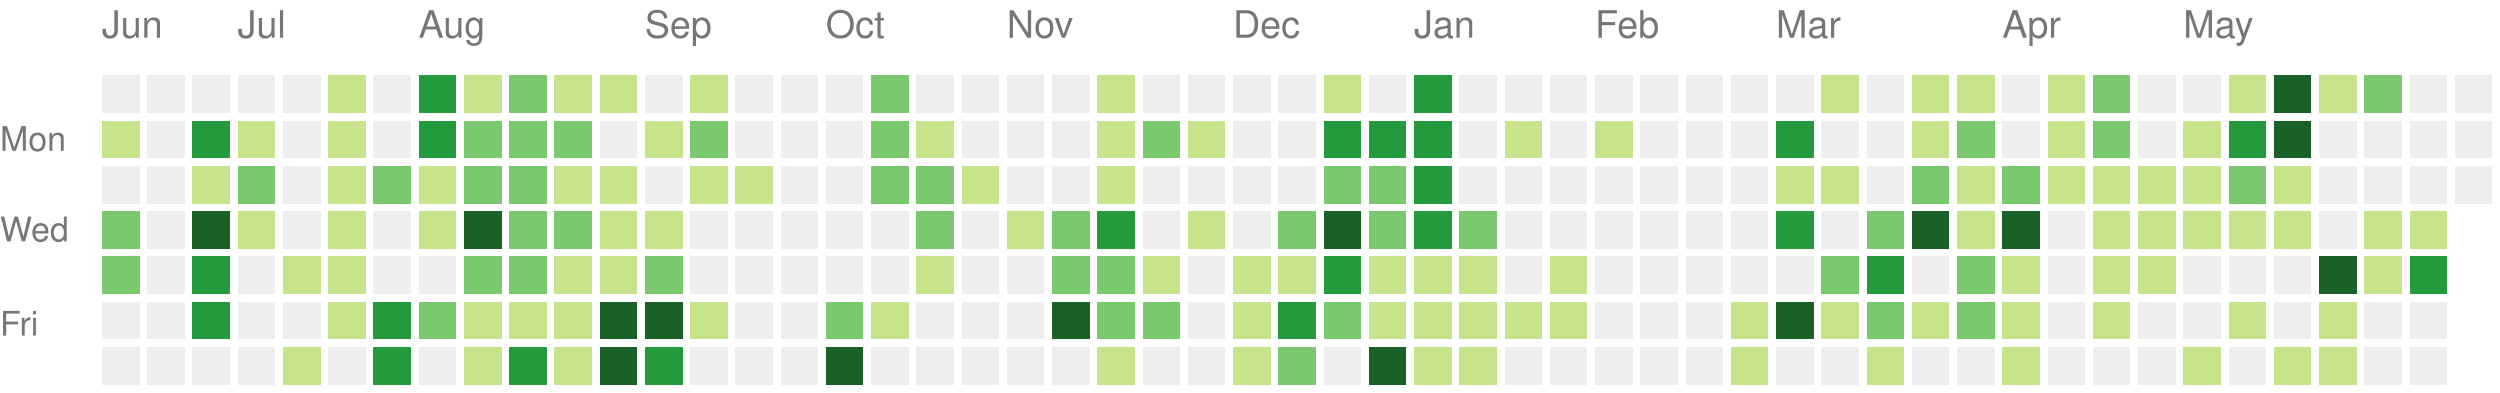
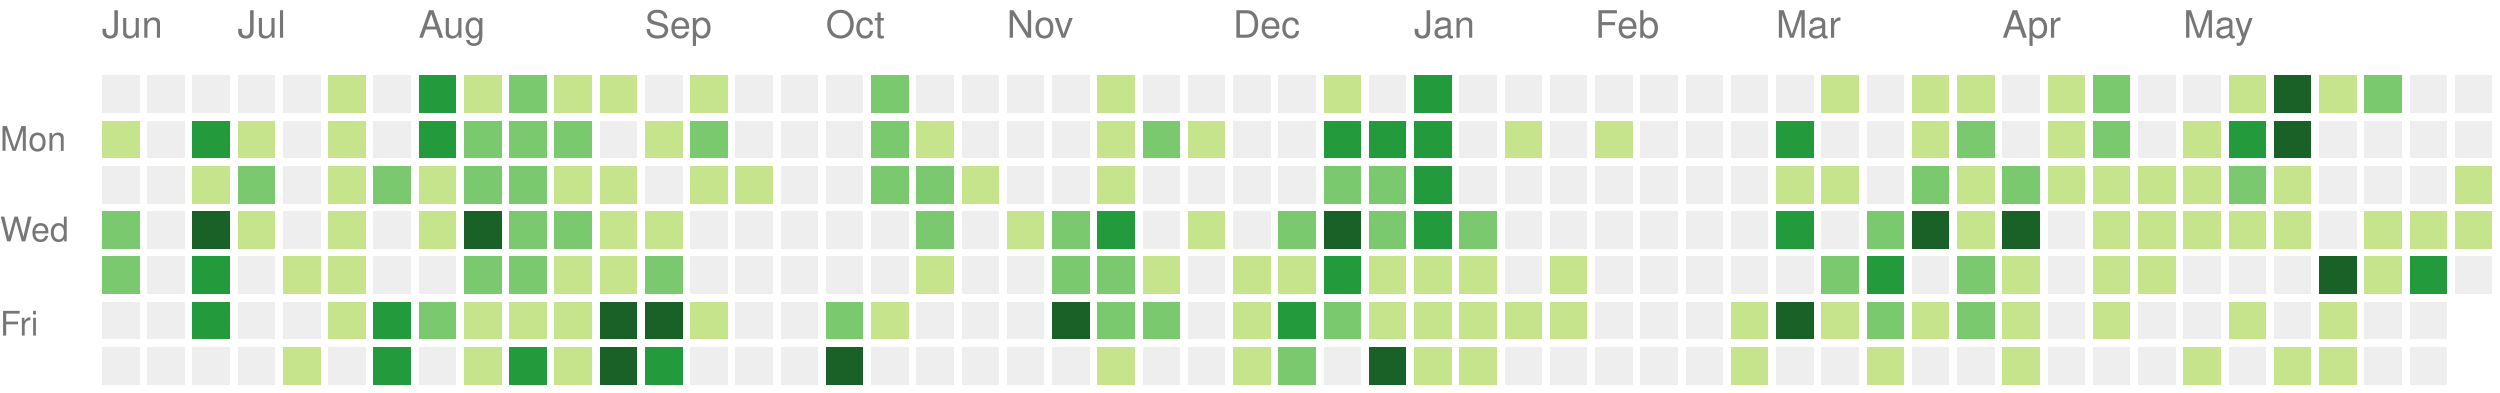
<svg xmlns="http://www.w3.org/2000/svg" version="1.1" width="663" height="104">
  <rect style="fill:#eeeeee;shape-rendering:crispedges;" data-score="0" data-date="2025-06-15" x="27" y="20" width="10" height="10" />
  <rect style="fill:#eeeeee;shape-rendering:crispedges;" data-score="0" data-date="2025-06-22" x="39" y="20" width="10" height="10" />
  <rect style="fill:#eeeeee;shape-rendering:crispedges;" data-score="0" data-date="2025-06-29" x="51" y="20" width="10" height="10" />
  <rect style="fill:#eeeeee;shape-rendering:crispedges;" data-score="0" data-date="2025-07-06" x="63" y="20" width="10" height="10" />
  <rect style="fill:#eeeeee;shape-rendering:crispedges;" data-score="0" data-date="2025-07-13" x="75" y="20" width="10" height="10" />
  <rect style="fill:#c6e48b;shape-rendering:crispedges;" data-score="1" data-date="2025-07-20" x="87" y="20" width="10" height="10" />
  <rect style="fill:#eeeeee;shape-rendering:crispedges;" data-score="0" data-date="2025-07-27" x="99" y="20" width="10" height="10" />
  <rect style="fill:#239a3b;shape-rendering:crispedges;" data-score="3" data-date="2025-08-03" x="111" y="20" width="10" height="10" />
  <rect style="fill:#c6e48b;shape-rendering:crispedges;" data-score="1" data-date="2025-08-10" x="123" y="20" width="10" height="10" />
  <rect style="fill:#7bc96f;shape-rendering:crispedges;" data-score="2" data-date="2025-08-17" x="135" y="20" width="10" height="10" />
  <rect style="fill:#c6e48b;shape-rendering:crispedges;" data-score="1" data-date="2025-08-24" x="147" y="20" width="10" height="10" />
  <rect style="fill:#c6e48b;shape-rendering:crispedges;" data-score="1" data-date="2025-08-31" x="159" y="20" width="10" height="10" />
  <rect style="fill:#eeeeee;shape-rendering:crispedges;" data-score="0" data-date="2025-09-07" x="171" y="20" width="10" height="10" />
  <rect style="fill:#c6e48b;shape-rendering:crispedges;" data-score="1" data-date="2025-09-14" x="183" y="20" width="10" height="10" />
  <rect style="fill:#eeeeee;shape-rendering:crispedges;" data-score="0" data-date="2025-09-21" x="195" y="20" width="10" height="10" />
  <rect style="fill:#eeeeee;shape-rendering:crispedges;" data-score="0" data-date="2025-09-28" x="207" y="20" width="10" height="10" />
  <rect style="fill:#eeeeee;shape-rendering:crispedges;" data-score="0" data-date="2025-10-05" x="219" y="20" width="10" height="10" />
  <rect style="fill:#7bc96f;shape-rendering:crispedges;" data-score="2" data-date="2025-10-12" x="231" y="20" width="10" height="10" />
  <rect style="fill:#eeeeee;shape-rendering:crispedges;" data-score="0" data-date="2025-10-19" x="243" y="20" width="10" height="10" />
  <rect style="fill:#eeeeee;shape-rendering:crispedges;" data-score="0" data-date="2025-10-26" x="255" y="20" width="10" height="10" />
  <rect style="fill:#eeeeee;shape-rendering:crispedges;" data-score="0" data-date="2025-11-02" x="267" y="20" width="10" height="10" />
  <rect style="fill:#eeeeee;shape-rendering:crispedges;" data-score="0" data-date="2025-11-09" x="279" y="20" width="10" height="10" />
  <rect style="fill:#c6e48b;shape-rendering:crispedges;" data-score="1" data-date="2025-11-16" x="291" y="20" width="10" height="10" />
  <rect style="fill:#eeeeee;shape-rendering:crispedges;" data-score="0" data-date="2025-11-23" x="303" y="20" width="10" height="10" />
  <rect style="fill:#eeeeee;shape-rendering:crispedges;" data-score="0" data-date="2025-11-30" x="315" y="20" width="10" height="10" />
  <rect style="fill:#eeeeee;shape-rendering:crispedges;" data-score="0" data-date="2025-12-07" x="327" y="20" width="10" height="10" />
  <rect style="fill:#eeeeee;shape-rendering:crispedges;" data-score="0" data-date="2025-12-14" x="339" y="20" width="10" height="10" />
  <rect style="fill:#c6e48b;shape-rendering:crispedges;" data-score="1" data-date="2025-12-21" x="351" y="20" width="10" height="10" />
  <rect style="fill:#eeeeee;shape-rendering:crispedges;" data-score="0" data-date="2025-12-28" x="363" y="20" width="10" height="10" />
  <rect style="fill:#239a3b;shape-rendering:crispedges;" data-score="3" data-date="2026-01-04" x="375" y="20" width="10" height="10" />
  <rect style="fill:#eeeeee;shape-rendering:crispedges;" data-score="0" data-date="2026-01-11" x="387" y="20" width="10" height="10" />
  <rect style="fill:#eeeeee;shape-rendering:crispedges;" data-score="0" data-date="2026-01-18" x="399" y="20" width="10" height="10" />
  <rect style="fill:#eeeeee;shape-rendering:crispedges;" data-score="0" data-date="2026-01-25" x="411" y="20" width="10" height="10" />
  <rect style="fill:#eeeeee;shape-rendering:crispedges;" data-score="0" data-date="2026-02-01" x="423" y="20" width="10" height="10" />
  <rect style="fill:#eeeeee;shape-rendering:crispedges;" data-score="0" data-date="2026-02-08" x="435" y="20" width="10" height="10" />
  <rect style="fill:#eeeeee;shape-rendering:crispedges;" data-score="0" data-date="2026-02-15" x="447" y="20" width="10" height="10" />
  <rect style="fill:#eeeeee;shape-rendering:crispedges;" data-score="0" data-date="2026-02-22" x="459" y="20" width="10" height="10" />
  <rect style="fill:#eeeeee;shape-rendering:crispedges;" data-score="0" data-date="2026-03-01" x="471" y="20" width="10" height="10" />
  <rect style="fill:#c6e48b;shape-rendering:crispedges;" data-score="1" data-date="2026-03-08" x="483" y="20" width="10" height="10" />
  <rect style="fill:#eeeeee;shape-rendering:crispedges;" data-score="0" data-date="2026-03-15" x="495" y="20" width="10" height="10" />
  <rect style="fill:#c6e48b;shape-rendering:crispedges;" data-score="1" data-date="2026-03-22" x="507" y="20" width="10" height="10" />
  <rect style="fill:#c6e48b;shape-rendering:crispedges;" data-score="1" data-date="2026-03-29" x="519" y="20" width="10" height="10" />
  <rect style="fill:#eeeeee;shape-rendering:crispedges;" data-score="0" data-date="2026-04-05" x="531" y="20" width="10" height="10" />
  <rect style="fill:#c6e48b;shape-rendering:crispedges;" data-score="1" data-date="2026-04-12" x="543" y="20" width="10" height="10" />
  <rect style="fill:#7bc96f;shape-rendering:crispedges;" data-score="2" data-date="2026-04-19" x="555" y="20" width="10" height="10" />
  <rect style="fill:#eeeeee;shape-rendering:crispedges;" data-score="0" data-date="2026-04-26" x="567" y="20" width="10" height="10" />
  <rect style="fill:#eeeeee;shape-rendering:crispedges;" data-score="0" data-date="2026-05-03" x="579" y="20" width="10" height="10" />
  <rect style="fill:#c6e48b;shape-rendering:crispedges;" data-score="1" data-date="2026-05-10" x="591" y="20" width="10" height="10" />
  <rect style="fill:#196127;shape-rendering:crispedges;" data-score="4" data-date="2026-05-17" x="603" y="20" width="10" height="10" />
  <rect style="fill:#c6e48b;shape-rendering:crispedges;" data-score="1" data-date="2026-05-24" x="615" y="20" width="10" height="10" />
  <rect style="fill:#7bc96f;shape-rendering:crispedges;" data-score="2" data-date="2026-05-31" x="627" y="20" width="10" height="10" />
  <rect style="fill:#eeeeee;shape-rendering:crispedges;" data-score="0" data-date="2026-06-07" x="639" y="20" width="10" height="10" />
  <rect style="fill:#eeeeee;shape-rendering:crispedges;" data-score="0" data-date="2026-06-14" x="651" y="20" width="10" height="10" />
  <rect style="fill:#c6e48b;shape-rendering:crispedges;" data-score="1" data-date="2025-06-16" x="27" y="32" width="10" height="10" />
  <rect style="fill:#eeeeee;shape-rendering:crispedges;" data-score="0" data-date="2025-06-23" x="39" y="32" width="10" height="10" />
  <rect style="fill:#239a3b;shape-rendering:crispedges;" data-score="3" data-date="2025-06-30" x="51" y="32" width="10" height="10" />
  <rect style="fill:#c6e48b;shape-rendering:crispedges;" data-score="1" data-date="2025-07-07" x="63" y="32" width="10" height="10" />
  <rect style="fill:#eeeeee;shape-rendering:crispedges;" data-score="0" data-date="2025-07-14" x="75" y="32" width="10" height="10" />
  <rect style="fill:#c6e48b;shape-rendering:crispedges;" data-score="1" data-date="2025-07-21" x="87" y="32" width="10" height="10" />
  <rect style="fill:#eeeeee;shape-rendering:crispedges;" data-score="0" data-date="2025-07-28" x="99" y="32" width="10" height="10" />
  <rect style="fill:#239a3b;shape-rendering:crispedges;" data-score="3" data-date="2025-08-04" x="111" y="32" width="10" height="10" />
  <rect style="fill:#7bc96f;shape-rendering:crispedges;" data-score="2" data-date="2025-08-11" x="123" y="32" width="10" height="10" />
  <rect style="fill:#7bc96f;shape-rendering:crispedges;" data-score="2" data-date="2025-08-18" x="135" y="32" width="10" height="10" />
  <rect style="fill:#7bc96f;shape-rendering:crispedges;" data-score="2" data-date="2025-08-25" x="147" y="32" width="10" height="10" />
  <rect style="fill:#eeeeee;shape-rendering:crispedges;" data-score="0" data-date="2025-09-01" x="159" y="32" width="10" height="10" />
  <rect style="fill:#c6e48b;shape-rendering:crispedges;" data-score="1" data-date="2025-09-08" x="171" y="32" width="10" height="10" />
  <rect style="fill:#7bc96f;shape-rendering:crispedges;" data-score="2" data-date="2025-09-15" x="183" y="32" width="10" height="10" />
  <rect style="fill:#eeeeee;shape-rendering:crispedges;" data-score="0" data-date="2025-09-22" x="195" y="32" width="10" height="10" />
  <rect style="fill:#eeeeee;shape-rendering:crispedges;" data-score="0" data-date="2025-09-29" x="207" y="32" width="10" height="10" />
  <rect style="fill:#eeeeee;shape-rendering:crispedges;" data-score="0" data-date="2025-10-06" x="219" y="32" width="10" height="10" />
  <rect style="fill:#7bc96f;shape-rendering:crispedges;" data-score="2" data-date="2025-10-13" x="231" y="32" width="10" height="10" />
  <rect style="fill:#c6e48b;shape-rendering:crispedges;" data-score="1" data-date="2025-10-20" x="243" y="32" width="10" height="10" />
  <rect style="fill:#eeeeee;shape-rendering:crispedges;" data-score="0" data-date="2025-10-27" x="255" y="32" width="10" height="10" />
  <rect style="fill:#eeeeee;shape-rendering:crispedges;" data-score="0" data-date="2025-11-03" x="267" y="32" width="10" height="10" />
  <rect style="fill:#eeeeee;shape-rendering:crispedges;" data-score="0" data-date="2025-11-10" x="279" y="32" width="10" height="10" />
  <rect style="fill:#c6e48b;shape-rendering:crispedges;" data-score="1" data-date="2025-11-17" x="291" y="32" width="10" height="10" />
  <rect style="fill:#7bc96f;shape-rendering:crispedges;" data-score="2" data-date="2025-11-24" x="303" y="32" width="10" height="10" />
  <rect style="fill:#c6e48b;shape-rendering:crispedges;" data-score="1" data-date="2025-12-01" x="315" y="32" width="10" height="10" />
  <rect style="fill:#eeeeee;shape-rendering:crispedges;" data-score="0" data-date="2025-12-08" x="327" y="32" width="10" height="10" />
  <rect style="fill:#eeeeee;shape-rendering:crispedges;" data-score="0" data-date="2025-12-15" x="339" y="32" width="10" height="10" />
  <rect style="fill:#239a3b;shape-rendering:crispedges;" data-score="3" data-date="2025-12-22" x="351" y="32" width="10" height="10" />
  <rect style="fill:#239a3b;shape-rendering:crispedges;" data-score="3" data-date="2025-12-29" x="363" y="32" width="10" height="10" />
  <rect style="fill:#239a3b;shape-rendering:crispedges;" data-score="3" data-date="2026-01-05" x="375" y="32" width="10" height="10" />
  <rect style="fill:#eeeeee;shape-rendering:crispedges;" data-score="0" data-date="2026-01-12" x="387" y="32" width="10" height="10" />
  <rect style="fill:#c6e48b;shape-rendering:crispedges;" data-score="1" data-date="2026-01-19" x="399" y="32" width="10" height="10" />
  <rect style="fill:#eeeeee;shape-rendering:crispedges;" data-score="0" data-date="2026-01-26" x="411" y="32" width="10" height="10" />
  <rect style="fill:#c6e48b;shape-rendering:crispedges;" data-score="1" data-date="2026-02-02" x="423" y="32" width="10" height="10" />
  <rect style="fill:#eeeeee;shape-rendering:crispedges;" data-score="0" data-date="2026-02-09" x="435" y="32" width="10" height="10" />
  <rect style="fill:#eeeeee;shape-rendering:crispedges;" data-score="0" data-date="2026-02-16" x="447" y="32" width="10" height="10" />
  <rect style="fill:#eeeeee;shape-rendering:crispedges;" data-score="0" data-date="2026-02-23" x="459" y="32" width="10" height="10" />
  <rect style="fill:#239a3b;shape-rendering:crispedges;" data-score="3" data-date="2026-03-02" x="471" y="32" width="10" height="10" />
  <rect style="fill:#eeeeee;shape-rendering:crispedges;" data-score="0" data-date="2026-03-09" x="483" y="32" width="10" height="10" />
  <rect style="fill:#eeeeee;shape-rendering:crispedges;" data-score="0" data-date="2026-03-16" x="495" y="32" width="10" height="10" />
  <rect style="fill:#c6e48b;shape-rendering:crispedges;" data-score="1" data-date="2026-03-23" x="507" y="32" width="10" height="10" />
  <rect style="fill:#7bc96f;shape-rendering:crispedges;" data-score="2" data-date="2026-03-30" x="519" y="32" width="10" height="10" />
  <rect style="fill:#eeeeee;shape-rendering:crispedges;" data-score="0" data-date="2026-04-06" x="531" y="32" width="10" height="10" />
  <rect style="fill:#c6e48b;shape-rendering:crispedges;" data-score="1" data-date="2026-04-13" x="543" y="32" width="10" height="10" />
  <rect style="fill:#7bc96f;shape-rendering:crispedges;" data-score="2" data-date="2026-04-20" x="555" y="32" width="10" height="10" />
  <rect style="fill:#eeeeee;shape-rendering:crispedges;" data-score="0" data-date="2026-04-27" x="567" y="32" width="10" height="10" />
  <rect style="fill:#c6e48b;shape-rendering:crispedges;" data-score="1" data-date="2026-05-04" x="579" y="32" width="10" height="10" />
  <rect style="fill:#239a3b;shape-rendering:crispedges;" data-score="3" data-date="2026-05-11" x="591" y="32" width="10" height="10" />
  <rect style="fill:#196127;shape-rendering:crispedges;" data-score="4" data-date="2026-05-18" x="603" y="32" width="10" height="10" />
  <rect style="fill:#eeeeee;shape-rendering:crispedges;" data-score="0" data-date="2026-05-25" x="615" y="32" width="10" height="10" />
  <rect style="fill:#eeeeee;shape-rendering:crispedges;" data-score="0" data-date="2026-06-01" x="627" y="32" width="10" height="10" />
  <rect style="fill:#eeeeee;shape-rendering:crispedges;" data-score="0" data-date="2026-06-08" x="639" y="32" width="10" height="10" />
  <rect style="fill:#eeeeee;shape-rendering:crispedges;" data-score="0" data-date="2026-06-15" x="651" y="32" width="10" height="10" />
  <rect style="fill:#eeeeee;shape-rendering:crispedges;" data-score="0" data-date="2025-06-17" x="27" y="44" width="10" height="10" />
  <rect style="fill:#eeeeee;shape-rendering:crispedges;" data-score="0" data-date="2025-06-24" x="39" y="44" width="10" height="10" />
  <rect style="fill:#c6e48b;shape-rendering:crispedges;" data-score="1" data-date="2025-07-01" x="51" y="44" width="10" height="10" />
  <rect style="fill:#7bc96f;shape-rendering:crispedges;" data-score="2" data-date="2025-07-08" x="63" y="44" width="10" height="10" />
  <rect style="fill:#eeeeee;shape-rendering:crispedges;" data-score="0" data-date="2025-07-15" x="75" y="44" width="10" height="10" />
  <rect style="fill:#c6e48b;shape-rendering:crispedges;" data-score="1" data-date="2025-07-22" x="87" y="44" width="10" height="10" />
  <rect style="fill:#7bc96f;shape-rendering:crispedges;" data-score="2" data-date="2025-07-29" x="99" y="44" width="10" height="10" />
  <rect style="fill:#c6e48b;shape-rendering:crispedges;" data-score="1" data-date="2025-08-05" x="111" y="44" width="10" height="10" />
  <rect style="fill:#7bc96f;shape-rendering:crispedges;" data-score="2" data-date="2025-08-12" x="123" y="44" width="10" height="10" />
  <rect style="fill:#7bc96f;shape-rendering:crispedges;" data-score="2" data-date="2025-08-19" x="135" y="44" width="10" height="10" />
  <rect style="fill:#c6e48b;shape-rendering:crispedges;" data-score="1" data-date="2025-08-26" x="147" y="44" width="10" height="10" />
  <rect style="fill:#c6e48b;shape-rendering:crispedges;" data-score="1" data-date="2025-09-02" x="159" y="44" width="10" height="10" />
  <rect style="fill:#eeeeee;shape-rendering:crispedges;" data-score="0" data-date="2025-09-09" x="171" y="44" width="10" height="10" />
  <rect style="fill:#c6e48b;shape-rendering:crispedges;" data-score="1" data-date="2025-09-16" x="183" y="44" width="10" height="10" />
  <rect style="fill:#c6e48b;shape-rendering:crispedges;" data-score="1" data-date="2025-09-23" x="195" y="44" width="10" height="10" />
  <rect style="fill:#eeeeee;shape-rendering:crispedges;" data-score="0" data-date="2025-09-30" x="207" y="44" width="10" height="10" />
  <rect style="fill:#eeeeee;shape-rendering:crispedges;" data-score="0" data-date="2025-10-07" x="219" y="44" width="10" height="10" />
  <rect style="fill:#7bc96f;shape-rendering:crispedges;" data-score="2" data-date="2025-10-14" x="231" y="44" width="10" height="10" />
  <rect style="fill:#7bc96f;shape-rendering:crispedges;" data-score="2" data-date="2025-10-21" x="243" y="44" width="10" height="10" />
  <rect style="fill:#c6e48b;shape-rendering:crispedges;" data-score="1" data-date="2025-10-28" x="255" y="44" width="10" height="10" />
  <rect style="fill:#eeeeee;shape-rendering:crispedges;" data-score="0" data-date="2025-11-04" x="267" y="44" width="10" height="10" />
  <rect style="fill:#eeeeee;shape-rendering:crispedges;" data-score="0" data-date="2025-11-11" x="279" y="44" width="10" height="10" />
  <rect style="fill:#c6e48b;shape-rendering:crispedges;" data-score="1" data-date="2025-11-18" x="291" y="44" width="10" height="10" />
  <rect style="fill:#eeeeee;shape-rendering:crispedges;" data-score="0" data-date="2025-11-25" x="303" y="44" width="10" height="10" />
  <rect style="fill:#eeeeee;shape-rendering:crispedges;" data-score="0" data-date="2025-12-02" x="315" y="44" width="10" height="10" />
  <rect style="fill:#eeeeee;shape-rendering:crispedges;" data-score="0" data-date="2025-12-09" x="327" y="44" width="10" height="10" />
  <rect style="fill:#eeeeee;shape-rendering:crispedges;" data-score="0" data-date="2025-12-16" x="339" y="44" width="10" height="10" />
  <rect style="fill:#7bc96f;shape-rendering:crispedges;" data-score="2" data-date="2025-12-23" x="351" y="44" width="10" height="10" />
  <rect style="fill:#7bc96f;shape-rendering:crispedges;" data-score="2" data-date="2025-12-30" x="363" y="44" width="10" height="10" />
  <rect style="fill:#239a3b;shape-rendering:crispedges;" data-score="3" data-date="2026-01-06" x="375" y="44" width="10" height="10" />
  <rect style="fill:#eeeeee;shape-rendering:crispedges;" data-score="0" data-date="2026-01-13" x="387" y="44" width="10" height="10" />
  <rect style="fill:#eeeeee;shape-rendering:crispedges;" data-score="0" data-date="2026-01-20" x="399" y="44" width="10" height="10" />
  <rect style="fill:#eeeeee;shape-rendering:crispedges;" data-score="0" data-date="2026-01-27" x="411" y="44" width="10" height="10" />
  <rect style="fill:#eeeeee;shape-rendering:crispedges;" data-score="0" data-date="2026-02-03" x="423" y="44" width="10" height="10" />
  <rect style="fill:#eeeeee;shape-rendering:crispedges;" data-score="0" data-date="2026-02-10" x="435" y="44" width="10" height="10" />
  <rect style="fill:#eeeeee;shape-rendering:crispedges;" data-score="0" data-date="2026-02-17" x="447" y="44" width="10" height="10" />
  <rect style="fill:#eeeeee;shape-rendering:crispedges;" data-score="0" data-date="2026-02-24" x="459" y="44" width="10" height="10" />
  <rect style="fill:#c6e48b;shape-rendering:crispedges;" data-score="1" data-date="2026-03-03" x="471" y="44" width="10" height="10" />
  <rect style="fill:#c6e48b;shape-rendering:crispedges;" data-score="1" data-date="2026-03-10" x="483" y="44" width="10" height="10" />
  <rect style="fill:#eeeeee;shape-rendering:crispedges;" data-score="0" data-date="2026-03-17" x="495" y="44" width="10" height="10" />
  <rect style="fill:#7bc96f;shape-rendering:crispedges;" data-score="2" data-date="2026-03-24" x="507" y="44" width="10" height="10" />
  <rect style="fill:#c6e48b;shape-rendering:crispedges;" data-score="1" data-date="2026-03-31" x="519" y="44" width="10" height="10" />
  <rect style="fill:#7bc96f;shape-rendering:crispedges;" data-score="2" data-date="2026-04-07" x="531" y="44" width="10" height="10" />
  <rect style="fill:#c6e48b;shape-rendering:crispedges;" data-score="1" data-date="2026-04-14" x="543" y="44" width="10" height="10" />
  <rect style="fill:#c6e48b;shape-rendering:crispedges;" data-score="1" data-date="2026-04-21" x="555" y="44" width="10" height="10" />
  <rect style="fill:#c6e48b;shape-rendering:crispedges;" data-score="1" data-date="2026-04-28" x="567" y="44" width="10" height="10" />
  <rect style="fill:#c6e48b;shape-rendering:crispedges;" data-score="1" data-date="2026-05-05" x="579" y="44" width="10" height="10" />
  <rect style="fill:#7bc96f;shape-rendering:crispedges;" data-score="2" data-date="2026-05-12" x="591" y="44" width="10" height="10" />
  <rect style="fill:#c6e48b;shape-rendering:crispedges;" data-score="1" data-date="2026-05-19" x="603" y="44" width="10" height="10" />
  <rect style="fill:#eeeeee;shape-rendering:crispedges;" data-score="0" data-date="2026-05-26" x="615" y="44" width="10" height="10" />
  <rect style="fill:#eeeeee;shape-rendering:crispedges;" data-score="0" data-date="2026-06-02" x="627" y="44" width="10" height="10" />
  <rect style="fill:#eeeeee;shape-rendering:crispedges;" data-score="0" data-date="2026-06-09" x="639" y="44" width="10" height="10" />
-   <rect style="fill:#eeeeee;shape-rendering:crispedges;" data-score="0" data-date="2026-06-16" x="651" y="44" width="10" height="10" />
+   <rect style="fill:#c6e48b;shape-rendering:crispedges;" data-score="1" data-date="2026-06-16" x="651" y="44" width="10" height="10" />
  <rect style="fill:#7bc96f;shape-rendering:crispedges;" data-score="2" data-date="2025-06-18" x="27" y="56" width="10" height="10" />
  <rect style="fill:#eeeeee;shape-rendering:crispedges;" data-score="0" data-date="2025-06-25" x="39" y="56" width="10" height="10" />
  <rect style="fill:#196127;shape-rendering:crispedges;" data-score="4" data-date="2025-07-02" x="51" y="56" width="10" height="10" />
  <rect style="fill:#c6e48b;shape-rendering:crispedges;" data-score="1" data-date="2025-07-09" x="63" y="56" width="10" height="10" />
  <rect style="fill:#eeeeee;shape-rendering:crispedges;" data-score="0" data-date="2025-07-16" x="75" y="56" width="10" height="10" />
  <rect style="fill:#c6e48b;shape-rendering:crispedges;" data-score="1" data-date="2025-07-23" x="87" y="56" width="10" height="10" />
  <rect style="fill:#eeeeee;shape-rendering:crispedges;" data-score="0" data-date="2025-07-30" x="99" y="56" width="10" height="10" />
  <rect style="fill:#c6e48b;shape-rendering:crispedges;" data-score="1" data-date="2025-08-06" x="111" y="56" width="10" height="10" />
  <rect style="fill:#196127;shape-rendering:crispedges;" data-score="4" data-date="2025-08-13" x="123" y="56" width="10" height="10" />
  <rect style="fill:#7bc96f;shape-rendering:crispedges;" data-score="2" data-date="2025-08-20" x="135" y="56" width="10" height="10" />
  <rect style="fill:#7bc96f;shape-rendering:crispedges;" data-score="2" data-date="2025-08-27" x="147" y="56" width="10" height="10" />
  <rect style="fill:#c6e48b;shape-rendering:crispedges;" data-score="1" data-date="2025-09-03" x="159" y="56" width="10" height="10" />
  <rect style="fill:#c6e48b;shape-rendering:crispedges;" data-score="1" data-date="2025-09-10" x="171" y="56" width="10" height="10" />
  <rect style="fill:#eeeeee;shape-rendering:crispedges;" data-score="0" data-date="2025-09-17" x="183" y="56" width="10" height="10" />
  <rect style="fill:#eeeeee;shape-rendering:crispedges;" data-score="0" data-date="2025-09-24" x="195" y="56" width="10" height="10" />
  <rect style="fill:#eeeeee;shape-rendering:crispedges;" data-score="0" data-date="2025-10-01" x="207" y="56" width="10" height="10" />
  <rect style="fill:#eeeeee;shape-rendering:crispedges;" data-score="0" data-date="2025-10-08" x="219" y="56" width="10" height="10" />
  <rect style="fill:#eeeeee;shape-rendering:crispedges;" data-score="0" data-date="2025-10-15" x="231" y="56" width="10" height="10" />
  <rect style="fill:#7bc96f;shape-rendering:crispedges;" data-score="2" data-date="2025-10-22" x="243" y="56" width="10" height="10" />
  <rect style="fill:#eeeeee;shape-rendering:crispedges;" data-score="0" data-date="2025-10-29" x="255" y="56" width="10" height="10" />
  <rect style="fill:#c6e48b;shape-rendering:crispedges;" data-score="1" data-date="2025-11-05" x="267" y="56" width="10" height="10" />
  <rect style="fill:#7bc96f;shape-rendering:crispedges;" data-score="2" data-date="2025-11-12" x="279" y="56" width="10" height="10" />
  <rect style="fill:#239a3b;shape-rendering:crispedges;" data-score="3" data-date="2025-11-19" x="291" y="56" width="10" height="10" />
  <rect style="fill:#eeeeee;shape-rendering:crispedges;" data-score="0" data-date="2025-11-26" x="303" y="56" width="10" height="10" />
  <rect style="fill:#c6e48b;shape-rendering:crispedges;" data-score="1" data-date="2025-12-03" x="315" y="56" width="10" height="10" />
  <rect style="fill:#eeeeee;shape-rendering:crispedges;" data-score="0" data-date="2025-12-10" x="327" y="56" width="10" height="10" />
  <rect style="fill:#7bc96f;shape-rendering:crispedges;" data-score="2" data-date="2025-12-17" x="339" y="56" width="10" height="10" />
  <rect style="fill:#196127;shape-rendering:crispedges;" data-score="4" data-date="2025-12-24" x="351" y="56" width="10" height="10" />
  <rect style="fill:#7bc96f;shape-rendering:crispedges;" data-score="2" data-date="2025-12-31" x="363" y="56" width="10" height="10" />
  <rect style="fill:#239a3b;shape-rendering:crispedges;" data-score="3" data-date="2026-01-07" x="375" y="56" width="10" height="10" />
  <rect style="fill:#7bc96f;shape-rendering:crispedges;" data-score="2" data-date="2026-01-14" x="387" y="56" width="10" height="10" />
  <rect style="fill:#eeeeee;shape-rendering:crispedges;" data-score="0" data-date="2026-01-21" x="399" y="56" width="10" height="10" />
  <rect style="fill:#eeeeee;shape-rendering:crispedges;" data-score="0" data-date="2026-01-28" x="411" y="56" width="10" height="10" />
  <rect style="fill:#eeeeee;shape-rendering:crispedges;" data-score="0" data-date="2026-02-04" x="423" y="56" width="10" height="10" />
  <rect style="fill:#eeeeee;shape-rendering:crispedges;" data-score="0" data-date="2026-02-11" x="435" y="56" width="10" height="10" />
  <rect style="fill:#eeeeee;shape-rendering:crispedges;" data-score="0" data-date="2026-02-18" x="447" y="56" width="10" height="10" />
  <rect style="fill:#eeeeee;shape-rendering:crispedges;" data-score="0" data-date="2026-02-25" x="459" y="56" width="10" height="10" />
  <rect style="fill:#239a3b;shape-rendering:crispedges;" data-score="3" data-date="2026-03-04" x="471" y="56" width="10" height="10" />
  <rect style="fill:#eeeeee;shape-rendering:crispedges;" data-score="0" data-date="2026-03-11" x="483" y="56" width="10" height="10" />
  <rect style="fill:#7bc96f;shape-rendering:crispedges;" data-score="2" data-date="2026-03-18" x="495" y="56" width="10" height="10" />
  <rect style="fill:#196127;shape-rendering:crispedges;" data-score="4" data-date="2026-03-25" x="507" y="56" width="10" height="10" />
  <rect style="fill:#c6e48b;shape-rendering:crispedges;" data-score="1" data-date="2026-04-01" x="519" y="56" width="10" height="10" />
  <rect style="fill:#196127;shape-rendering:crispedges;" data-score="4" data-date="2026-04-08" x="531" y="56" width="10" height="10" />
  <rect style="fill:#eeeeee;shape-rendering:crispedges;" data-score="0" data-date="2026-04-15" x="543" y="56" width="10" height="10" />
  <rect style="fill:#c6e48b;shape-rendering:crispedges;" data-score="1" data-date="2026-04-22" x="555" y="56" width="10" height="10" />
  <rect style="fill:#c6e48b;shape-rendering:crispedges;" data-score="1" data-date="2026-04-29" x="567" y="56" width="10" height="10" />
  <rect style="fill:#c6e48b;shape-rendering:crispedges;" data-score="1" data-date="2026-05-06" x="579" y="56" width="10" height="10" />
  <rect style="fill:#c6e48b;shape-rendering:crispedges;" data-score="1" data-date="2026-05-13" x="591" y="56" width="10" height="10" />
  <rect style="fill:#c6e48b;shape-rendering:crispedges;" data-score="1" data-date="2026-05-20" x="603" y="56" width="10" height="10" />
  <rect style="fill:#eeeeee;shape-rendering:crispedges;" data-score="0" data-date="2026-05-27" x="615" y="56" width="10" height="10" />
  <rect style="fill:#c6e48b;shape-rendering:crispedges;" data-score="1" data-date="2026-06-03" x="627" y="56" width="10" height="10" />
  <rect style="fill:#c6e48b;shape-rendering:crispedges;" data-score="1" data-date="2026-06-10" x="639" y="56" width="10" height="10" />
+   <rect style="fill:#c6e48b;shape-rendering:crispedges;" data-score="1" data-date="2026-06-17" x="651" y="56" width="10" height="10" />
  <rect style="fill:#7bc96f;shape-rendering:crispedges;" data-score="2" data-date="2025-06-19" x="27" y="68" width="10" height="10" />
  <rect style="fill:#eeeeee;shape-rendering:crispedges;" data-score="0" data-date="2025-06-26" x="39" y="68" width="10" height="10" />
  <rect style="fill:#239a3b;shape-rendering:crispedges;" data-score="3" data-date="2025-07-03" x="51" y="68" width="10" height="10" />
  <rect style="fill:#eeeeee;shape-rendering:crispedges;" data-score="0" data-date="2025-07-10" x="63" y="68" width="10" height="10" />
  <rect style="fill:#c6e48b;shape-rendering:crispedges;" data-score="1" data-date="2025-07-17" x="75" y="68" width="10" height="10" />
  <rect style="fill:#c6e48b;shape-rendering:crispedges;" data-score="1" data-date="2025-07-24" x="87" y="68" width="10" height="10" />
  <rect style="fill:#eeeeee;shape-rendering:crispedges;" data-score="0" data-date="2025-07-31" x="99" y="68" width="10" height="10" />
  <rect style="fill:#eeeeee;shape-rendering:crispedges;" data-score="0" data-date="2025-08-07" x="111" y="68" width="10" height="10" />
  <rect style="fill:#7bc96f;shape-rendering:crispedges;" data-score="2" data-date="2025-08-14" x="123" y="68" width="10" height="10" />
  <rect style="fill:#7bc96f;shape-rendering:crispedges;" data-score="2" data-date="2025-08-21" x="135" y="68" width="10" height="10" />
  <rect style="fill:#c6e48b;shape-rendering:crispedges;" data-score="1" data-date="2025-08-28" x="147" y="68" width="10" height="10" />
  <rect style="fill:#c6e48b;shape-rendering:crispedges;" data-score="1" data-date="2025-09-04" x="159" y="68" width="10" height="10" />
  <rect style="fill:#7bc96f;shape-rendering:crispedges;" data-score="2" data-date="2025-09-11" x="171" y="68" width="10" height="10" />
  <rect style="fill:#eeeeee;shape-rendering:crispedges;" data-score="0" data-date="2025-09-18" x="183" y="68" width="10" height="10" />
  <rect style="fill:#eeeeee;shape-rendering:crispedges;" data-score="0" data-date="2025-09-25" x="195" y="68" width="10" height="10" />
  <rect style="fill:#eeeeee;shape-rendering:crispedges;" data-score="0" data-date="2025-10-02" x="207" y="68" width="10" height="10" />
  <rect style="fill:#eeeeee;shape-rendering:crispedges;" data-score="0" data-date="2025-10-09" x="219" y="68" width="10" height="10" />
  <rect style="fill:#eeeeee;shape-rendering:crispedges;" data-score="0" data-date="2025-10-16" x="231" y="68" width="10" height="10" />
  <rect style="fill:#c6e48b;shape-rendering:crispedges;" data-score="1" data-date="2025-10-23" x="243" y="68" width="10" height="10" />
  <rect style="fill:#eeeeee;shape-rendering:crispedges;" data-score="0" data-date="2025-10-30" x="255" y="68" width="10" height="10" />
  <rect style="fill:#eeeeee;shape-rendering:crispedges;" data-score="0" data-date="2025-11-06" x="267" y="68" width="10" height="10" />
  <rect style="fill:#7bc96f;shape-rendering:crispedges;" data-score="2" data-date="2025-11-13" x="279" y="68" width="10" height="10" />
  <rect style="fill:#7bc96f;shape-rendering:crispedges;" data-score="2" data-date="2025-11-20" x="291" y="68" width="10" height="10" />
  <rect style="fill:#c6e48b;shape-rendering:crispedges;" data-score="1" data-date="2025-11-27" x="303" y="68" width="10" height="10" />
  <rect style="fill:#eeeeee;shape-rendering:crispedges;" data-score="0" data-date="2025-12-04" x="315" y="68" width="10" height="10" />
  <rect style="fill:#c6e48b;shape-rendering:crispedges;" data-score="1" data-date="2025-12-11" x="327" y="68" width="10" height="10" />
  <rect style="fill:#c6e48b;shape-rendering:crispedges;" data-score="1" data-date="2025-12-18" x="339" y="68" width="10" height="10" />
  <rect style="fill:#239a3b;shape-rendering:crispedges;" data-score="3" data-date="2025-12-25" x="351" y="68" width="10" height="10" />
  <rect style="fill:#c6e48b;shape-rendering:crispedges;" data-score="1" data-date="2026-01-01" x="363" y="68" width="10" height="10" />
  <rect style="fill:#c6e48b;shape-rendering:crispedges;" data-score="1" data-date="2026-01-08" x="375" y="68" width="10" height="10" />
  <rect style="fill:#c6e48b;shape-rendering:crispedges;" data-score="1" data-date="2026-01-15" x="387" y="68" width="10" height="10" />
  <rect style="fill:#eeeeee;shape-rendering:crispedges;" data-score="0" data-date="2026-01-22" x="399" y="68" width="10" height="10" />
  <rect style="fill:#c6e48b;shape-rendering:crispedges;" data-score="1" data-date="2026-01-29" x="411" y="68" width="10" height="10" />
  <rect style="fill:#eeeeee;shape-rendering:crispedges;" data-score="0" data-date="2026-02-05" x="423" y="68" width="10" height="10" />
  <rect style="fill:#eeeeee;shape-rendering:crispedges;" data-score="0" data-date="2026-02-12" x="435" y="68" width="10" height="10" />
  <rect style="fill:#eeeeee;shape-rendering:crispedges;" data-score="0" data-date="2026-02-19" x="447" y="68" width="10" height="10" />
  <rect style="fill:#eeeeee;shape-rendering:crispedges;" data-score="0" data-date="2026-02-26" x="459" y="68" width="10" height="10" />
  <rect style="fill:#eeeeee;shape-rendering:crispedges;" data-score="0" data-date="2026-03-05" x="471" y="68" width="10" height="10" />
  <rect style="fill:#7bc96f;shape-rendering:crispedges;" data-score="2" data-date="2026-03-12" x="483" y="68" width="10" height="10" />
  <rect style="fill:#239a3b;shape-rendering:crispedges;" data-score="3" data-date="2026-03-19" x="495" y="68" width="10" height="10" />
  <rect style="fill:#eeeeee;shape-rendering:crispedges;" data-score="0" data-date="2026-03-26" x="507" y="68" width="10" height="10" />
  <rect style="fill:#7bc96f;shape-rendering:crispedges;" data-score="2" data-date="2026-04-02" x="519" y="68" width="10" height="10" />
  <rect style="fill:#c6e48b;shape-rendering:crispedges;" data-score="1" data-date="2026-04-09" x="531" y="68" width="10" height="10" />
  <rect style="fill:#eeeeee;shape-rendering:crispedges;" data-score="0" data-date="2026-04-16" x="543" y="68" width="10" height="10" />
  <rect style="fill:#c6e48b;shape-rendering:crispedges;" data-score="1" data-date="2026-04-23" x="555" y="68" width="10" height="10" />
  <rect style="fill:#c6e48b;shape-rendering:crispedges;" data-score="1" data-date="2026-04-30" x="567" y="68" width="10" height="10" />
  <rect style="fill:#eeeeee;shape-rendering:crispedges;" data-score="0" data-date="2026-05-07" x="579" y="68" width="10" height="10" />
  <rect style="fill:#eeeeee;shape-rendering:crispedges;" data-score="0" data-date="2026-05-14" x="591" y="68" width="10" height="10" />
  <rect style="fill:#eeeeee;shape-rendering:crispedges;" data-score="0" data-date="2026-05-21" x="603" y="68" width="10" height="10" />
  <rect style="fill:#196127;shape-rendering:crispedges;" data-score="4" data-date="2026-05-28" x="615" y="68" width="10" height="10" />
  <rect style="fill:#c6e48b;shape-rendering:crispedges;" data-score="1" data-date="2026-06-04" x="627" y="68" width="10" height="10" />
  <rect style="fill:#239a3b;shape-rendering:crispedges;" data-score="3" data-date="2026-06-11" x="639" y="68" width="10" height="10" />
+   <rect style="fill:#eeeeee;shape-rendering:crispedges;" data-score="0" data-date="2026-06-18" x="651" y="68" width="10" height="10" />
  <rect style="fill:#eeeeee;shape-rendering:crispedges;" data-score="0" data-date="2025-06-20" x="27" y="80" width="10" height="10" />
  <rect style="fill:#eeeeee;shape-rendering:crispedges;" data-score="0" data-date="2025-06-27" x="39" y="80" width="10" height="10" />
  <rect style="fill:#239a3b;shape-rendering:crispedges;" data-score="3" data-date="2025-07-04" x="51" y="80" width="10" height="10" />
  <rect style="fill:#eeeeee;shape-rendering:crispedges;" data-score="0" data-date="2025-07-11" x="63" y="80" width="10" height="10" />
  <rect style="fill:#eeeeee;shape-rendering:crispedges;" data-score="0" data-date="2025-07-18" x="75" y="80" width="10" height="10" />
  <rect style="fill:#c6e48b;shape-rendering:crispedges;" data-score="1" data-date="2025-07-25" x="87" y="80" width="10" height="10" />
  <rect style="fill:#239a3b;shape-rendering:crispedges;" data-score="3" data-date="2025-08-01" x="99" y="80" width="10" height="10" />
  <rect style="fill:#7bc96f;shape-rendering:crispedges;" data-score="2" data-date="2025-08-08" x="111" y="80" width="10" height="10" />
  <rect style="fill:#c6e48b;shape-rendering:crispedges;" data-score="1" data-date="2025-08-15" x="123" y="80" width="10" height="10" />
  <rect style="fill:#c6e48b;shape-rendering:crispedges;" data-score="1" data-date="2025-08-22" x="135" y="80" width="10" height="10" />
  <rect style="fill:#c6e48b;shape-rendering:crispedges;" data-score="1" data-date="2025-08-29" x="147" y="80" width="10" height="10" />
  <rect style="fill:#196127;shape-rendering:crispedges;" data-score="4" data-date="2025-09-05" x="159" y="80" width="10" height="10" />
  <rect style="fill:#196127;shape-rendering:crispedges;" data-score="4" data-date="2025-09-12" x="171" y="80" width="10" height="10" />
  <rect style="fill:#c6e48b;shape-rendering:crispedges;" data-score="1" data-date="2025-09-19" x="183" y="80" width="10" height="10" />
  <rect style="fill:#eeeeee;shape-rendering:crispedges;" data-score="0" data-date="2025-09-26" x="195" y="80" width="10" height="10" />
  <rect style="fill:#eeeeee;shape-rendering:crispedges;" data-score="0" data-date="2025-10-03" x="207" y="80" width="10" height="10" />
  <rect style="fill:#7bc96f;shape-rendering:crispedges;" data-score="2" data-date="2025-10-10" x="219" y="80" width="10" height="10" />
  <rect style="fill:#c6e48b;shape-rendering:crispedges;" data-score="1" data-date="2025-10-17" x="231" y="80" width="10" height="10" />
  <rect style="fill:#eeeeee;shape-rendering:crispedges;" data-score="0" data-date="2025-10-24" x="243" y="80" width="10" height="10" />
  <rect style="fill:#eeeeee;shape-rendering:crispedges;" data-score="0" data-date="2025-10-31" x="255" y="80" width="10" height="10" />
  <rect style="fill:#eeeeee;shape-rendering:crispedges;" data-score="0" data-date="2025-11-07" x="267" y="80" width="10" height="10" />
  <rect style="fill:#196127;shape-rendering:crispedges;" data-score="4" data-date="2025-11-14" x="279" y="80" width="10" height="10" />
  <rect style="fill:#7bc96f;shape-rendering:crispedges;" data-score="2" data-date="2025-11-21" x="291" y="80" width="10" height="10" />
  <rect style="fill:#7bc96f;shape-rendering:crispedges;" data-score="2" data-date="2025-11-28" x="303" y="80" width="10" height="10" />
  <rect style="fill:#eeeeee;shape-rendering:crispedges;" data-score="0" data-date="2025-12-05" x="315" y="80" width="10" height="10" />
  <rect style="fill:#c6e48b;shape-rendering:crispedges;" data-score="1" data-date="2025-12-12" x="327" y="80" width="10" height="10" />
  <rect style="fill:#239a3b;shape-rendering:crispedges;" data-score="3" data-date="2025-12-19" x="339" y="80" width="10" height="10" />
  <rect style="fill:#7bc96f;shape-rendering:crispedges;" data-score="2" data-date="2025-12-26" x="351" y="80" width="10" height="10" />
  <rect style="fill:#c6e48b;shape-rendering:crispedges;" data-score="1" data-date="2026-01-02" x="363" y="80" width="10" height="10" />
  <rect style="fill:#c6e48b;shape-rendering:crispedges;" data-score="1" data-date="2026-01-09" x="375" y="80" width="10" height="10" />
  <rect style="fill:#c6e48b;shape-rendering:crispedges;" data-score="1" data-date="2026-01-16" x="387" y="80" width="10" height="10" />
  <rect style="fill:#c6e48b;shape-rendering:crispedges;" data-score="1" data-date="2026-01-23" x="399" y="80" width="10" height="10" />
  <rect style="fill:#c6e48b;shape-rendering:crispedges;" data-score="1" data-date="2026-01-30" x="411" y="80" width="10" height="10" />
  <rect style="fill:#eeeeee;shape-rendering:crispedges;" data-score="0" data-date="2026-02-06" x="423" y="80" width="10" height="10" />
  <rect style="fill:#eeeeee;shape-rendering:crispedges;" data-score="0" data-date="2026-02-13" x="435" y="80" width="10" height="10" />
  <rect style="fill:#eeeeee;shape-rendering:crispedges;" data-score="0" data-date="2026-02-20" x="447" y="80" width="10" height="10" />
  <rect style="fill:#c6e48b;shape-rendering:crispedges;" data-score="1" data-date="2026-02-27" x="459" y="80" width="10" height="10" />
  <rect style="fill:#196127;shape-rendering:crispedges;" data-score="4" data-date="2026-03-06" x="471" y="80" width="10" height="10" />
  <rect style="fill:#c6e48b;shape-rendering:crispedges;" data-score="1" data-date="2026-03-13" x="483" y="80" width="10" height="10" />
  <rect style="fill:#7bc96f;shape-rendering:crispedges;" data-score="2" data-date="2026-03-20" x="495" y="80" width="10" height="10" />
  <rect style="fill:#c6e48b;shape-rendering:crispedges;" data-score="1" data-date="2026-03-27" x="507" y="80" width="10" height="10" />
  <rect style="fill:#7bc96f;shape-rendering:crispedges;" data-score="2" data-date="2026-04-03" x="519" y="80" width="10" height="10" />
  <rect style="fill:#c6e48b;shape-rendering:crispedges;" data-score="1" data-date="2026-04-10" x="531" y="80" width="10" height="10" />
  <rect style="fill:#eeeeee;shape-rendering:crispedges;" data-score="0" data-date="2026-04-17" x="543" y="80" width="10" height="10" />
  <rect style="fill:#c6e48b;shape-rendering:crispedges;" data-score="1" data-date="2026-04-24" x="555" y="80" width="10" height="10" />
  <rect style="fill:#eeeeee;shape-rendering:crispedges;" data-score="0" data-date="2026-05-01" x="567" y="80" width="10" height="10" />
  <rect style="fill:#eeeeee;shape-rendering:crispedges;" data-score="0" data-date="2026-05-08" x="579" y="80" width="10" height="10" />
  <rect style="fill:#c6e48b;shape-rendering:crispedges;" data-score="1" data-date="2026-05-15" x="591" y="80" width="10" height="10" />
  <rect style="fill:#eeeeee;shape-rendering:crispedges;" data-score="0" data-date="2026-05-22" x="603" y="80" width="10" height="10" />
  <rect style="fill:#c6e48b;shape-rendering:crispedges;" data-score="1" data-date="2026-05-29" x="615" y="80" width="10" height="10" />
  <rect style="fill:#eeeeee;shape-rendering:crispedges;" data-score="0" data-date="2026-06-05" x="627" y="80" width="10" height="10" />
  <rect style="fill:#eeeeee;shape-rendering:crispedges;" data-score="0" data-date="2026-06-12" x="639" y="80" width="10" height="10" />
  <rect style="fill:#eeeeee;shape-rendering:crispedges;" data-score="0" data-date="2025-06-21" x="27" y="92" width="10" height="10" />
  <rect style="fill:#eeeeee;shape-rendering:crispedges;" data-score="0" data-date="2025-06-28" x="39" y="92" width="10" height="10" />
  <rect style="fill:#eeeeee;shape-rendering:crispedges;" data-score="0" data-date="2025-07-05" x="51" y="92" width="10" height="10" />
  <rect style="fill:#eeeeee;shape-rendering:crispedges;" data-score="0" data-date="2025-07-12" x="63" y="92" width="10" height="10" />
  <rect style="fill:#c6e48b;shape-rendering:crispedges;" data-score="1" data-date="2025-07-19" x="75" y="92" width="10" height="10" />
  <rect style="fill:#eeeeee;shape-rendering:crispedges;" data-score="0" data-date="2025-07-26" x="87" y="92" width="10" height="10" />
  <rect style="fill:#239a3b;shape-rendering:crispedges;" data-score="3" data-date="2025-08-02" x="99" y="92" width="10" height="10" />
  <rect style="fill:#eeeeee;shape-rendering:crispedges;" data-score="0" data-date="2025-08-09" x="111" y="92" width="10" height="10" />
  <rect style="fill:#c6e48b;shape-rendering:crispedges;" data-score="1" data-date="2025-08-16" x="123" y="92" width="10" height="10" />
  <rect style="fill:#239a3b;shape-rendering:crispedges;" data-score="3" data-date="2025-08-23" x="135" y="92" width="10" height="10" />
  <rect style="fill:#c6e48b;shape-rendering:crispedges;" data-score="1" data-date="2025-08-30" x="147" y="92" width="10" height="10" />
  <rect style="fill:#196127;shape-rendering:crispedges;" data-score="4" data-date="2025-09-06" x="159" y="92" width="10" height="10" />
  <rect style="fill:#239a3b;shape-rendering:crispedges;" data-score="3" data-date="2025-09-13" x="171" y="92" width="10" height="10" />
  <rect style="fill:#eeeeee;shape-rendering:crispedges;" data-score="0" data-date="2025-09-20" x="183" y="92" width="10" height="10" />
  <rect style="fill:#eeeeee;shape-rendering:crispedges;" data-score="0" data-date="2025-09-27" x="195" y="92" width="10" height="10" />
  <rect style="fill:#eeeeee;shape-rendering:crispedges;" data-score="0" data-date="2025-10-04" x="207" y="92" width="10" height="10" />
  <rect style="fill:#196127;shape-rendering:crispedges;" data-score="4" data-date="2025-10-11" x="219" y="92" width="10" height="10" />
  <rect style="fill:#eeeeee;shape-rendering:crispedges;" data-score="0" data-date="2025-10-18" x="231" y="92" width="10" height="10" />
  <rect style="fill:#eeeeee;shape-rendering:crispedges;" data-score="0" data-date="2025-10-25" x="243" y="92" width="10" height="10" />
  <rect style="fill:#eeeeee;shape-rendering:crispedges;" data-score="0" data-date="2025-11-01" x="255" y="92" width="10" height="10" />
  <rect style="fill:#eeeeee;shape-rendering:crispedges;" data-score="0" data-date="2025-11-08" x="267" y="92" width="10" height="10" />
  <rect style="fill:#eeeeee;shape-rendering:crispedges;" data-score="0" data-date="2025-11-15" x="279" y="92" width="10" height="10" />
  <rect style="fill:#c6e48b;shape-rendering:crispedges;" data-score="1" data-date="2025-11-22" x="291" y="92" width="10" height="10" />
  <rect style="fill:#eeeeee;shape-rendering:crispedges;" data-score="0" data-date="2025-11-29" x="303" y="92" width="10" height="10" />
  <rect style="fill:#eeeeee;shape-rendering:crispedges;" data-score="0" data-date="2025-12-06" x="315" y="92" width="10" height="10" />
  <rect style="fill:#c6e48b;shape-rendering:crispedges;" data-score="1" data-date="2025-12-13" x="327" y="92" width="10" height="10" />
  <rect style="fill:#7bc96f;shape-rendering:crispedges;" data-score="2" data-date="2025-12-20" x="339" y="92" width="10" height="10" />
  <rect style="fill:#eeeeee;shape-rendering:crispedges;" data-score="0" data-date="2025-12-27" x="351" y="92" width="10" height="10" />
  <rect style="fill:#196127;shape-rendering:crispedges;" data-score="4" data-date="2026-01-03" x="363" y="92" width="10" height="10" />
  <rect style="fill:#c6e48b;shape-rendering:crispedges;" data-score="1" data-date="2026-01-10" x="375" y="92" width="10" height="10" />
  <rect style="fill:#c6e48b;shape-rendering:crispedges;" data-score="1" data-date="2026-01-17" x="387" y="92" width="10" height="10" />
  <rect style="fill:#eeeeee;shape-rendering:crispedges;" data-score="0" data-date="2026-01-24" x="399" y="92" width="10" height="10" />
  <rect style="fill:#eeeeee;shape-rendering:crispedges;" data-score="0" data-date="2026-01-31" x="411" y="92" width="10" height="10" />
  <rect style="fill:#eeeeee;shape-rendering:crispedges;" data-score="0" data-date="2026-02-07" x="423" y="92" width="10" height="10" />
  <rect style="fill:#eeeeee;shape-rendering:crispedges;" data-score="0" data-date="2026-02-14" x="435" y="92" width="10" height="10" />
  <rect style="fill:#eeeeee;shape-rendering:crispedges;" data-score="0" data-date="2026-02-21" x="447" y="92" width="10" height="10" />
  <rect style="fill:#c6e48b;shape-rendering:crispedges;" data-score="1" data-date="2026-02-28" x="459" y="92" width="10" height="10" />
  <rect style="fill:#eeeeee;shape-rendering:crispedges;" data-score="0" data-date="2026-03-07" x="471" y="92" width="10" height="10" />
  <rect style="fill:#eeeeee;shape-rendering:crispedges;" data-score="0" data-date="2026-03-14" x="483" y="92" width="10" height="10" />
  <rect style="fill:#c6e48b;shape-rendering:crispedges;" data-score="1" data-date="2026-03-21" x="495" y="92" width="10" height="10" />
  <rect style="fill:#eeeeee;shape-rendering:crispedges;" data-score="0" data-date="2026-03-28" x="507" y="92" width="10" height="10" />
  <rect style="fill:#eeeeee;shape-rendering:crispedges;" data-score="0" data-date="2026-04-04" x="519" y="92" width="10" height="10" />
  <rect style="fill:#c6e48b;shape-rendering:crispedges;" data-score="1" data-date="2026-04-11" x="531" y="92" width="10" height="10" />
  <rect style="fill:#eeeeee;shape-rendering:crispedges;" data-score="0" data-date="2026-04-18" x="543" y="92" width="10" height="10" />
  <rect style="fill:#eeeeee;shape-rendering:crispedges;" data-score="0" data-date="2026-04-25" x="555" y="92" width="10" height="10" />
  <rect style="fill:#eeeeee;shape-rendering:crispedges;" data-score="0" data-date="2026-05-02" x="567" y="92" width="10" height="10" />
  <rect style="fill:#c6e48b;shape-rendering:crispedges;" data-score="1" data-date="2026-05-09" x="579" y="92" width="10" height="10" />
  <rect style="fill:#eeeeee;shape-rendering:crispedges;" data-score="0" data-date="2026-05-16" x="591" y="92" width="10" height="10" />
  <rect style="fill:#c6e48b;shape-rendering:crispedges;" data-score="1" data-date="2026-05-23" x="603" y="92" width="10" height="10" />
  <rect style="fill:#c6e48b;shape-rendering:crispedges;" data-score="1" data-date="2026-05-30" x="615" y="92" width="10" height="10" />
  <rect style="fill:#eeeeee;shape-rendering:crispedges;" data-score="0" data-date="2026-06-06" x="627" y="92" width="10" height="10" />
  <rect style="fill:#eeeeee;shape-rendering:crispedges;" data-score="0" data-date="2026-06-13" x="639" y="92" width="10" height="10" />
  <text style="fill:#767676;text-anchor:start;text-align:center;font-family:-apple-system, BlinkMacSystemFont, 'Segoe UI', Helvetica, Arial, sans-serif, 'Apple Color Emoji', 'Segoe UI Emoji', 'Segoe UI Symbol';white-space:nowrap;font-size:9px;display:none;" x="0" y="28">Sun</text>
  <text style="fill:#767676;text-anchor:start;text-align:center;font-family:-apple-system, BlinkMacSystemFont, 'Segoe UI', Helvetica, Arial, sans-serif, 'Apple Color Emoji', 'Segoe UI Emoji', 'Segoe UI Symbol';white-space:nowrap;font-size:9px;" x="0" y="40">Mon</text>
  <text style="fill:#767676;text-anchor:start;text-align:center;font-family:-apple-system, BlinkMacSystemFont, 'Segoe UI', Helvetica, Arial, sans-serif, 'Apple Color Emoji', 'Segoe UI Emoji', 'Segoe UI Symbol';white-space:nowrap;font-size:9px;display:none;" x="0" y="52">Tue</text>
  <text style="fill:#767676;text-anchor:start;text-align:center;font-family:-apple-system, BlinkMacSystemFont, 'Segoe UI', Helvetica, Arial, sans-serif, 'Apple Color Emoji', 'Segoe UI Emoji', 'Segoe UI Symbol';white-space:nowrap;font-size:9px;" x="0" y="64">Wed</text>
  <text style="fill:#767676;text-anchor:start;text-align:center;font-family:-apple-system, BlinkMacSystemFont, 'Segoe UI', Helvetica, Arial, sans-serif, 'Apple Color Emoji', 'Segoe UI Emoji', 'Segoe UI Symbol';white-space:nowrap;font-size:9px;display:none;" x="0" y="77">Thu</text>
  <text style="fill:#767676;text-anchor:start;text-align:center;font-family:-apple-system, BlinkMacSystemFont, 'Segoe UI', Helvetica, Arial, sans-serif, 'Apple Color Emoji', 'Segoe UI Emoji', 'Segoe UI Symbol';white-space:nowrap;font-size:9px;" x="0" y="89">Fri</text>
  <text style="fill:#767676;text-anchor:start;text-align:center;font-family:-apple-system, BlinkMacSystemFont, 'Segoe UI', Helvetica, Arial, sans-serif, 'Apple Color Emoji', 'Segoe UI Emoji', 'Segoe UI Symbol';white-space:nowrap;font-size:9px;display:none;" x="0" y="101">Sat</text>
  <text style="fill:#767676;text-anchor:start;text-align:center;font-family:-apple-system, BlinkMacSystemFont, 'Segoe UI', Helvetica, Arial, sans-serif, 'Apple Color Emoji', 'Segoe UI Emoji', 'Segoe UI Symbol';white-space:nowrap;font-size:10px;" x="27" y="10">Jun</text>
  <text style="fill:#767676;text-anchor:start;text-align:center;font-family:-apple-system, BlinkMacSystemFont, 'Segoe UI', Helvetica, Arial, sans-serif, 'Apple Color Emoji', 'Segoe UI Emoji', 'Segoe UI Symbol';white-space:nowrap;font-size:10px;" x="63" y="10">Jul</text>
  <text style="fill:#767676;text-anchor:start;text-align:center;font-family:-apple-system, BlinkMacSystemFont, 'Segoe UI', Helvetica, Arial, sans-serif, 'Apple Color Emoji', 'Segoe UI Emoji', 'Segoe UI Symbol';white-space:nowrap;font-size:10px;" x="111" y="10">Aug</text>
  <text style="fill:#767676;text-anchor:start;text-align:center;font-family:-apple-system, BlinkMacSystemFont, 'Segoe UI', Helvetica, Arial, sans-serif, 'Apple Color Emoji', 'Segoe UI Emoji', 'Segoe UI Symbol';white-space:nowrap;font-size:10px;" x="171" y="10">Sep</text>
  <text style="fill:#767676;text-anchor:start;text-align:center;font-family:-apple-system, BlinkMacSystemFont, 'Segoe UI', Helvetica, Arial, sans-serif, 'Apple Color Emoji', 'Segoe UI Emoji', 'Segoe UI Symbol';white-space:nowrap;font-size:10px;" x="219" y="10">Oct</text>
  <text style="fill:#767676;text-anchor:start;text-align:center;font-family:-apple-system, BlinkMacSystemFont, 'Segoe UI', Helvetica, Arial, sans-serif, 'Apple Color Emoji', 'Segoe UI Emoji', 'Segoe UI Symbol';white-space:nowrap;font-size:10px;" x="267" y="10">Nov</text>
  <text style="fill:#767676;text-anchor:start;text-align:center;font-family:-apple-system, BlinkMacSystemFont, 'Segoe UI', Helvetica, Arial, sans-serif, 'Apple Color Emoji', 'Segoe UI Emoji', 'Segoe UI Symbol';white-space:nowrap;font-size:10px;" x="327" y="10">Dec</text>
  <text style="fill:#767676;text-anchor:start;text-align:center;font-family:-apple-system, BlinkMacSystemFont, 'Segoe UI', Helvetica, Arial, sans-serif, 'Apple Color Emoji', 'Segoe UI Emoji', 'Segoe UI Symbol';white-space:nowrap;font-size:10px;" x="375" y="10">Jan</text>
  <text style="fill:#767676;text-anchor:start;text-align:center;font-family:-apple-system, BlinkMacSystemFont, 'Segoe UI', Helvetica, Arial, sans-serif, 'Apple Color Emoji', 'Segoe UI Emoji', 'Segoe UI Symbol';white-space:nowrap;font-size:10px;" x="423" y="10">Feb</text>
  <text style="fill:#767676;text-anchor:start;text-align:center;font-family:-apple-system, BlinkMacSystemFont, 'Segoe UI', Helvetica, Arial, sans-serif, 'Apple Color Emoji', 'Segoe UI Emoji', 'Segoe UI Symbol';white-space:nowrap;font-size:10px;" x="471" y="10">Mar</text>
  <text style="fill:#767676;text-anchor:start;text-align:center;font-family:-apple-system, BlinkMacSystemFont, 'Segoe UI', Helvetica, Arial, sans-serif, 'Apple Color Emoji', 'Segoe UI Emoji', 'Segoe UI Symbol';white-space:nowrap;font-size:10px;" x="531" y="10">Apr</text>
  <text style="fill:#767676;text-anchor:start;text-align:center;font-family:-apple-system, BlinkMacSystemFont, 'Segoe UI', Helvetica, Arial, sans-serif, 'Apple Color Emoji', 'Segoe UI Emoji', 'Segoe UI Symbol';white-space:nowrap;font-size:10px;" x="579" y="10">May</text>
</svg>
